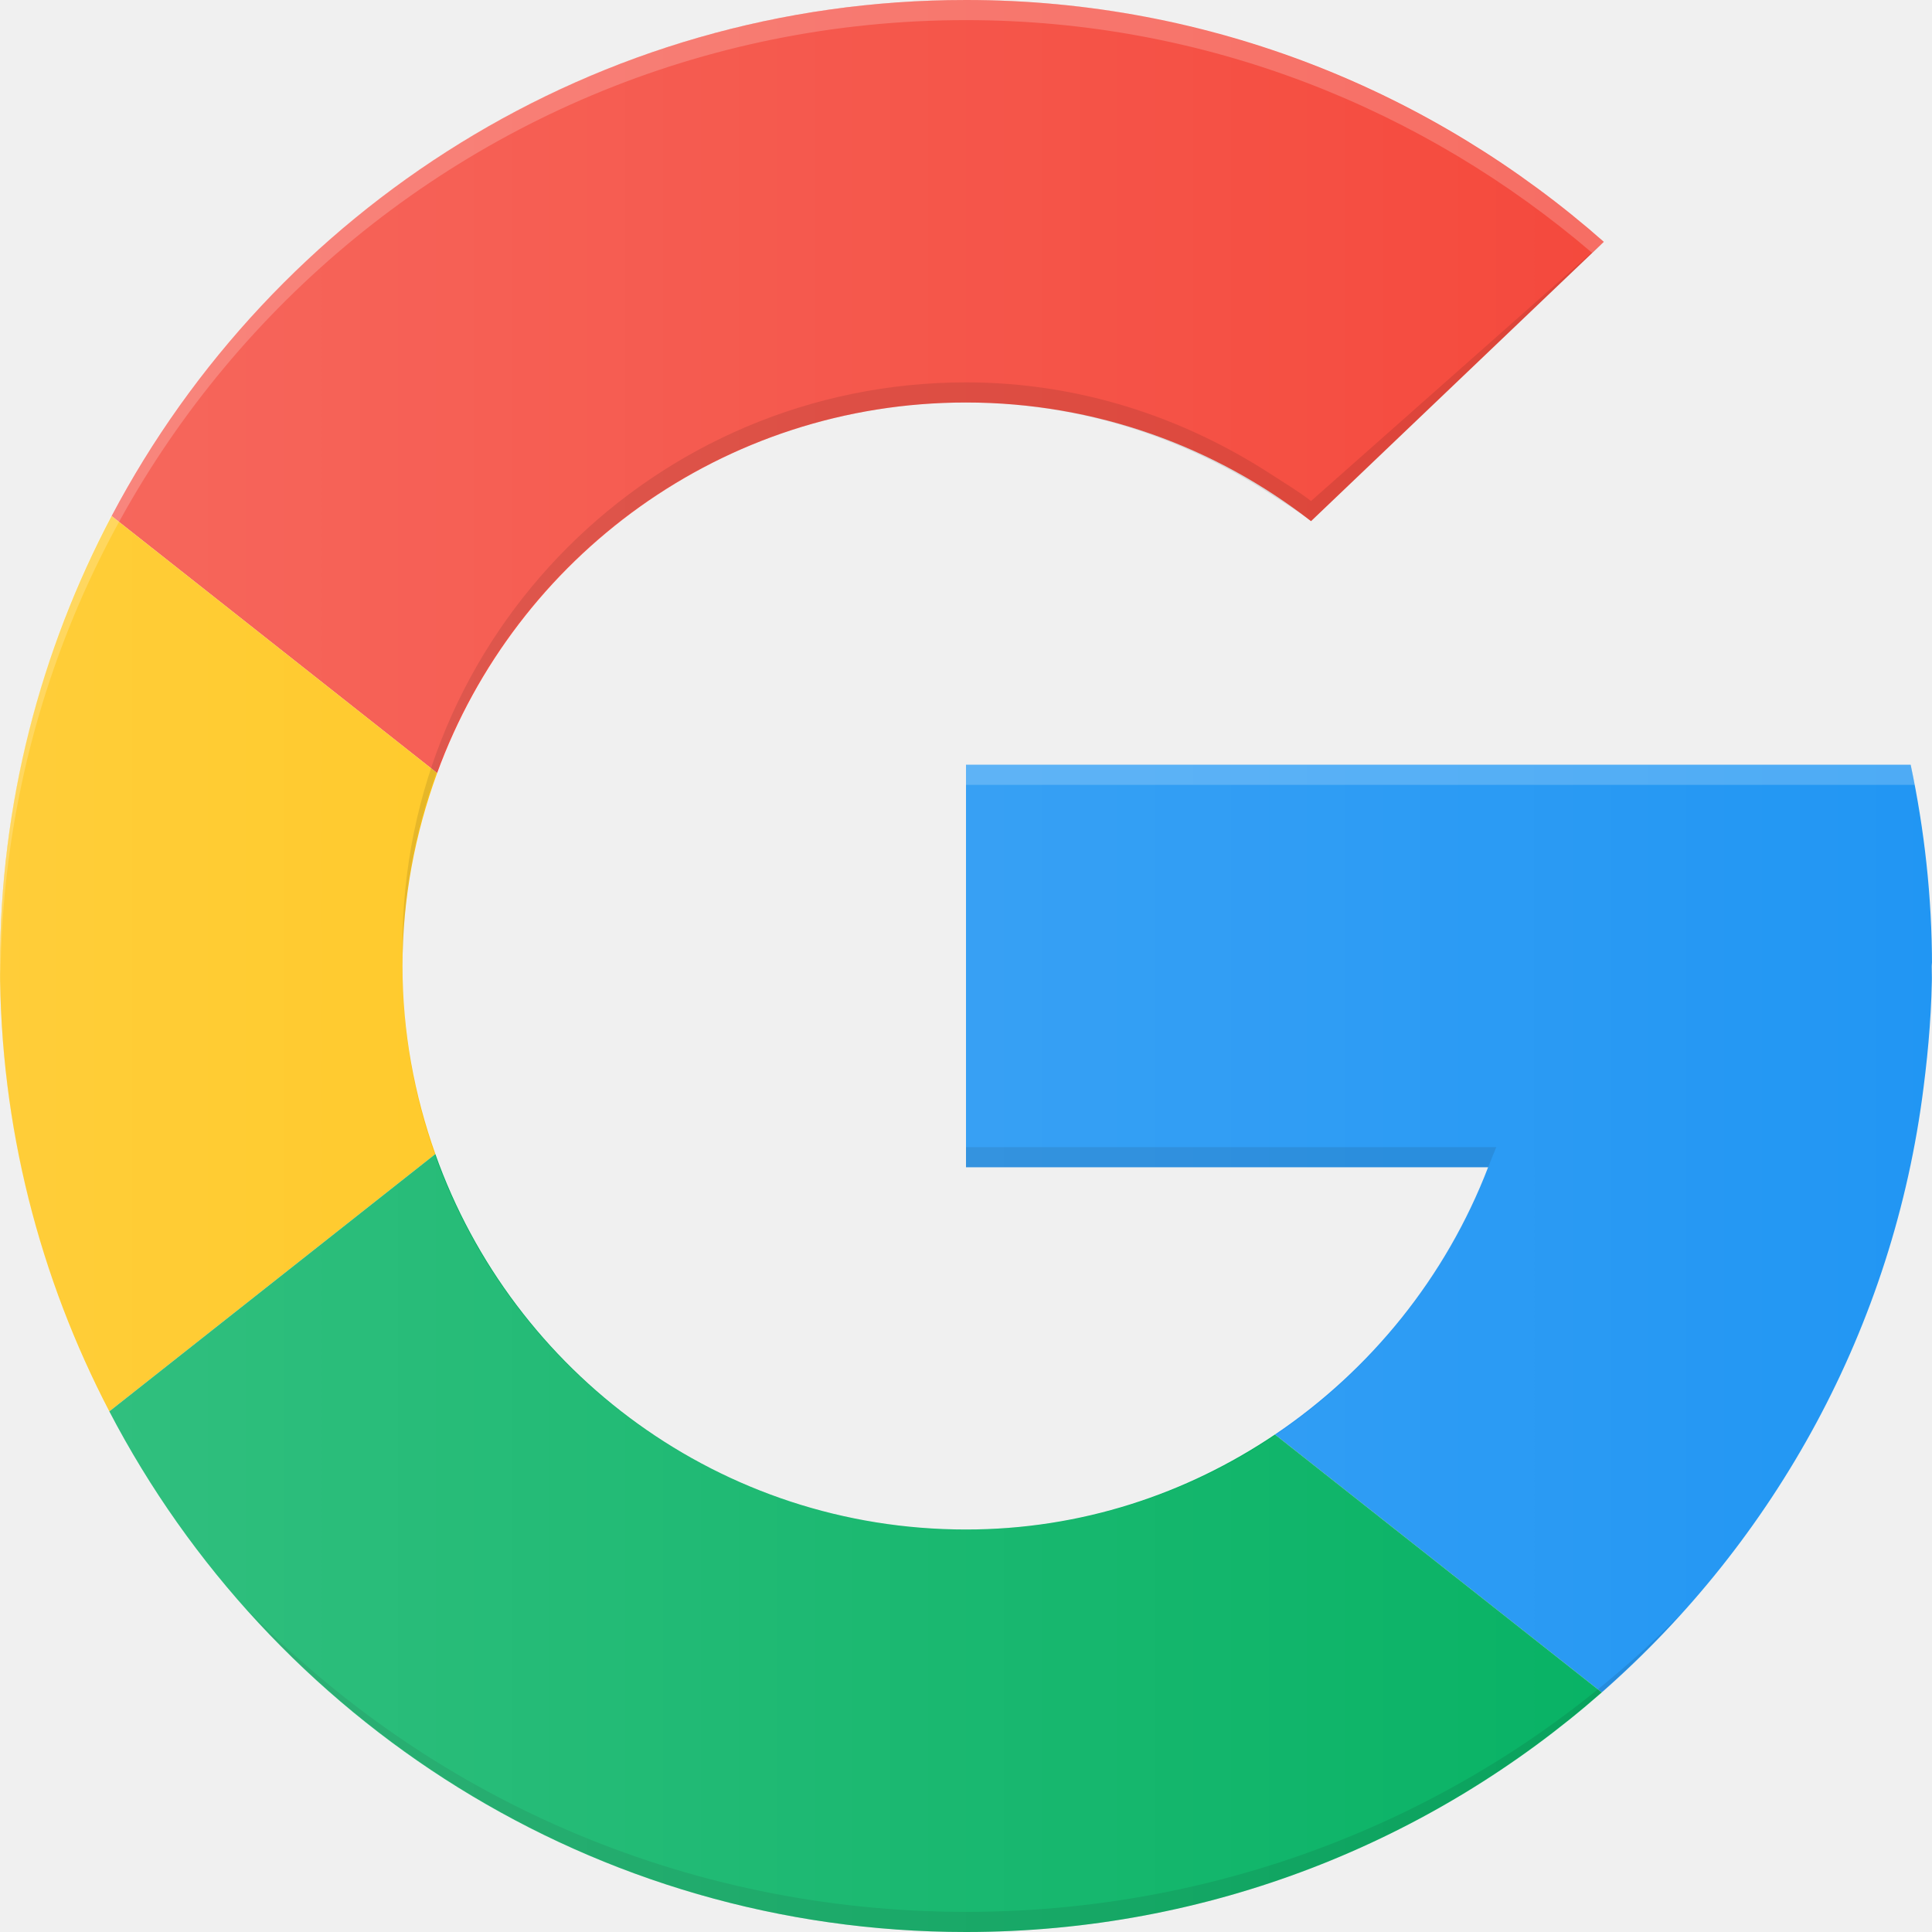
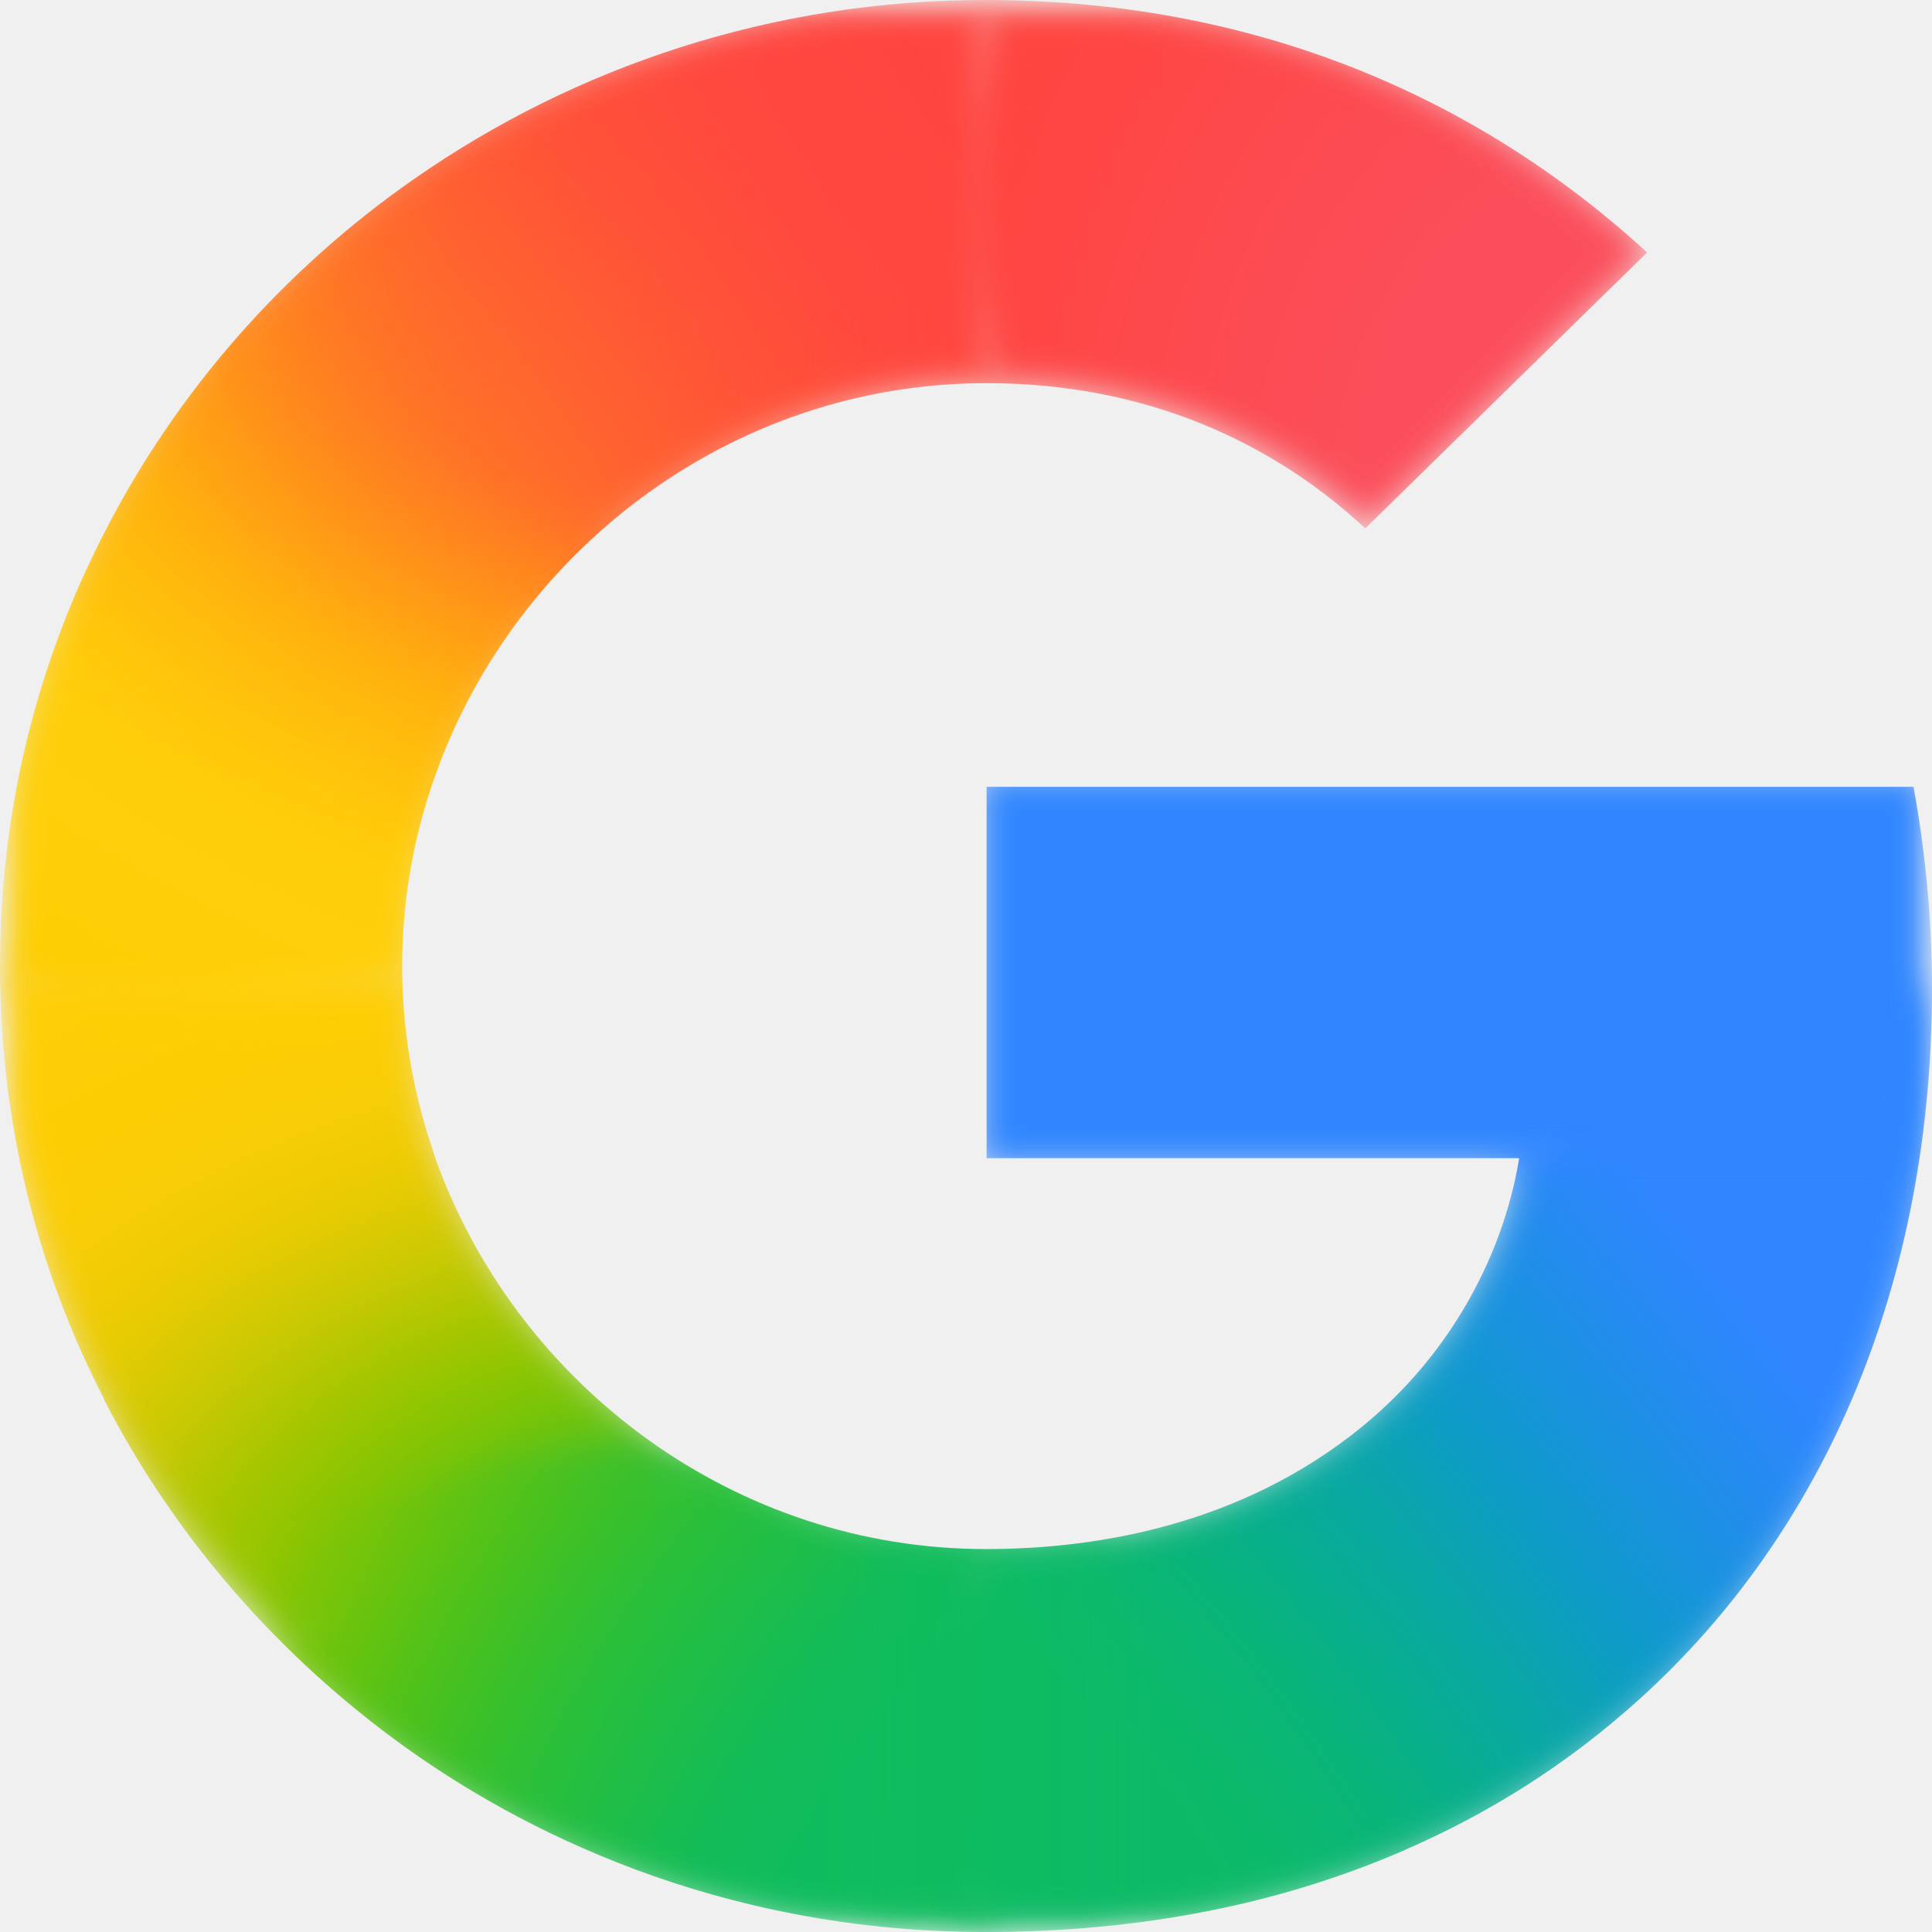
<svg xmlns="http://www.w3.org/2000/svg" width="24" height="24" viewBox="0 0 24 24" fill="none">
-   <g clip-path="url(#clip0_436_672)">
-     <path d="M12 5C13.617 5 15.101 5.554 16.286 6.474L19.923 3.004C17.809 1.14 15.041 0 12 0C7.392 0 3.397 2.6 1.386 6.41L5.43 9.603C6.41 6.919 8.977 5 12 5Z" fill="#F44336" />
-     <path d="M23.896 13.502C23.959 13.01 24 12.509 24 12C24 11.142 23.906 10.307 23.735 9.5H12V14.5H18.486C17.962 15.864 17.027 17.018 15.838 17.82L19.898 21.024C22.049 19.135 23.522 16.49 23.896 13.502Z" fill="#2196F3" />
-     <path d="M5 12C5 11.157 5.157 10.352 5.43 9.603L1.386 6.41C0.504 8.08 0 9.98 0 12C0 13.997 0.495 15.876 1.358 17.533L5.408 14.336C5.148 13.604 5 12.82 5 12Z" fill="#FFC107" />
-     <path d="M12 19C8.955 19 6.371 17.052 5.408 14.336L1.358 17.533C3.359 21.373 7.37 24 12 24C15.028 24 17.789 22.875 19.898 21.024L15.838 17.82C14.741 18.559 13.429 19 12 19Z" fill="#00B060" />
-     <path opacity=".1" d="M12 23.75C8.468 23.75 5.293 22.293 3.047 19.971C5.245 22.438 8.436 24 12 24C15.53 24 18.695 22.468 20.888 20.041C18.649 22.325 15.498 23.75 12 23.75Z" fill="#000" />
-     <path opacity=".1" d="M12 14.25V14.5H18.486L18.587 14.25H12Z" fill="#000" />
-     <path d="M23.994 12.147C23.995 12.098 24 12.049 24 12C24 11.986 23.998 11.973 23.997 11.959C23.997 12.021 23.994 12.084 23.994 12.147Z" fill="#E6E6E6" />
-     <path opacity=".2" d="M12 9.5V9.75H23.786C23.77 9.667 23.753 9.582 23.735 9.5H12Z" fill="#fff" />
-     <path d="M23.735 9.5H12V14.5H18.486C17.477 17.122 14.977 19 12 19C8.134 19 5 15.866 5 12C5 8.134 8.134 5 12 5C13.402 5 14.694 5.431 15.789 6.141C15.956 6.25 16.129 6.352 16.286 6.474L19.924 3.004L19.841 2.941C17.737 1.117 15.004 0 12 0C5.373 0 0 5.373 0 12C0 18.627 5.373 24 12 24C18.118 24 23.155 19.419 23.896 13.502C23.959 13.01 24 12.509 24 12C24 11.142 23.906 10.307 23.735 9.5Z" fill="url(#paint0_linear_436_672)" />
-     <path opacity=".1" d="M15.789 5.891C14.694 5.181 13.402 4.75 12 4.75C8.134 4.75 5 7.884 5 11.75C5 11.792 5.001 11.825 5.001 11.867C5.069 8.06 8.176 5 12 5C13.402 5 14.694 5.431 15.789 6.141C15.956 6.25 16.129 6.352 16.286 6.474L19.924 3.004L16.286 6.224C16.129 6.102 15.956 6 15.789 5.891Z" fill="#000" />
-     <path opacity=".2" d="M12 0.25C14.975 0.25 17.683 1.348 19.779 3.142L19.924 3.004L19.813 2.908C17.709 1.084 15.004 0 12 0C5.373 0 0 5.373 0 12C0 12.042 0.006 12.083 0.006 12.125C0.074 5.556 5.415 0.25 12 0.25Z" fill="#fff" />
+   <mask id="mask0_9165_8382" style="mask-type:luminance" maskUnits="userSpaceOnUse" x="0" y="0" width="24" height="24">
+     <path d="M23.77 9.774H12.256V14.387H18.872C18.765 15.04 18.526 15.683 18.177 16.268C17.776 16.939 17.281 17.45 16.773 17.839C15.252 19.005 13.479 19.243 12.248 19.243C9.137 19.243 6.479 17.233 5.45 14.501C5.409 14.401 5.381 14.299 5.347 14.198C5.12 13.502 4.996 12.766 4.996 12.001C4.996 11.204 5.13 10.442 5.376 9.722C6.343 6.881 9.061 4.76 12.25 4.76C12.891 4.76 13.509 4.836 14.095 4.989C15.433 5.337 16.38 6.022 16.96 6.564L20.461 3.136C18.332 1.183 15.556 2.95218e-09 12.244 2.95218e-09C9.597 -5.69793e-05 7.152 0.825 5.15 2.219C3.525 3.349 2.193 4.863 1.294 6.621C0.458 8.251 0 10.057 0 11.999C0 13.941 0.459 15.766 1.295 17.381V17.392C2.178 19.106 3.47 20.582 5.04 21.708C6.411 22.691 8.87 24 12.244 24C14.184 24 15.904 23.65 17.42 22.995C18.514 22.522 19.483 21.905 20.361 21.112C21.521 20.065 22.429 18.769 23.049 17.279C23.668 15.788 24 14.102 24 12.275C24 11.424 23.915 10.559 23.77 9.774V9.774Z" fill="#fff" />
+   </mask>
+   <g mask="url(#mask0_9165_8382)">
+     <g filter="url(#filter0_f_9165_8382)">
+       <path d="M-0.139 12.051C-0.126 13.963 0.419 15.935 1.243 17.527V17.538C1.839 18.694 2.653 19.607 3.58 20.512L9.181 18.469C8.121 17.93 7.96 17.601 7.2 16.999C6.424 16.216 5.845 15.317 5.485 14.264H5.471L5.485 14.253C5.248 13.557 5.225 12.819 5.216 12.051H-0.139Z" fill="url(#paint0_radial_9165_8382)" />
+     </g>
+     <g filter="url(#filter1_f_9165_8382)">
+       <path d="M12.294 -0.117C11.74 1.828 11.952 3.719 12.294 4.818C12.933 4.819 13.549 4.895 14.133 5.047C15.471 5.395 16.418 6.08 16.998 6.623L20.589 3.106C18.462 1.156 15.902 -0.114 12.294 -0.117Z" fill="url(#paint1_radial_9165_8382)" />
+     </g>
+     <g filter="url(#filter2_f_9165_8382)">
+       <path d="M12.282 -0.132C9.566 -0.132 7.06 0.714 5.005 2.144C4.242 2.675 3.542 3.288 2.919 3.97C2.756 5.502 4.142 7.384 6.885 7.369C8.217 5.82 10.186 4.818 12.377 4.818C12.379 4.818 12.381 4.818 12.383 4.818L12.294 -0.132C12.29 -0.132 12.286 -0.132 12.282 -0.132Z" fill="url(#paint2_radial_9165_8382)" />
+     </g>
+     <g filter="url(#filter3_f_9165_8382)">
+       <path d="M21.244 12.605L18.82 14.27C18.714 14.923 18.475 15.566 18.125 16.151C17.724 16.822 17.229 17.333 16.721 17.722C15.204 18.885 13.435 19.125 12.204 19.126C10.932 21.293 10.709 22.378 12.294 24.128C14.255 24.126 15.994 23.772 17.527 23.109C18.636 22.63 19.618 22.005 20.508 21.201C21.683 20.14 22.603 18.827 23.231 17.316C23.86 15.806 24.195 14.097 24.195 12.245L21.244 12.605Z" fill="url(#paint3_radial_9165_8382)" />
+     </g>
+     <g filter="url(#filter4_f_9165_8382)">
+       <path d="M12.115 9.569V14.533H23.775C23.878 13.853 24.217 12.974 24.217 12.245C24.217 11.394 24.132 10.355 23.987 9.569H12.115Z" fill="#3086FF" />
+     </g>
+     <g filter="url(#filter5_f_9165_8382)">
+       <path d="M2.975 3.794C2.255 4.582 1.64 5.463 1.153 6.416C0.317 8.046 -0.141 10.027 -0.141 11.97C-0.141 11.997 -0.139 12.024 -0.139 12.051C0.232 12.761 4.977 12.625 5.216 12.051C5.216 12.024 5.213 11.998 5.213 11.971C5.213 11.175 5.347 10.588 5.593 9.867C5.895 8.979 6.369 8.161 6.975 7.456C7.112 7.281 7.479 6.904 7.585 6.678C7.626 6.592 7.511 6.544 7.505 6.513C7.498 6.479 7.344 6.507 7.31 6.481C7.2 6.401 6.984 6.359 6.853 6.322C6.572 6.243 6.106 6.067 5.847 5.885C5.03 5.31 3.754 4.624 2.975 3.794Z" fill="url(#paint4_radial_9165_8382)" />
+     </g>
+     <g filter="url(#filter6_f_9165_8382)">
+       <path d="M5.865 6.517C7.761 7.665 8.306 5.937 9.566 5.396L7.374 0.849C6.567 1.188 5.805 1.61 5.098 2.102C4.042 2.837 3.11 3.733 2.339 4.754L5.865 6.517Z" fill="url(#paint5_radial_9165_8382)" />
+     </g>
+     <g filter="url(#filter7_f_9165_8382)">
+       <path d="M6.637 18.117C4.092 19.036 3.693 19.069 3.459 20.646C3.907 21.083 4.388 21.487 4.899 21.854C6.27 22.837 8.908 24.146 12.282 24.146C12.286 24.146 12.29 24.145 12.294 24.145V19.038C12.291 19.038 12.288 19.038 12.286 19.038C11.022 19.038 10.013 18.706 8.978 18.129C8.722 17.987 8.259 18.369 8.024 18.198C7.699 17.963 6.918 18.401 6.637 18.117Z" fill="url(#paint6_radial_9165_8382)" />
+     </g>
+     <g opacity=".5" filter="url(#filter8_f_9165_8382)">
+       <path d="M10.803 18.877V24.057C11.275 24.112 11.767 24.146 12.282 24.146C12.799 24.146 13.298 24.119 13.784 24.071V18.912C13.24 19.005 12.727 19.038 12.286 19.038C11.777 19.038 11.282 18.979 10.803 18.877Z" fill="url(#paint7_linear_9165_8382)" />
+     </g>
  </g>
  <defs>
-     <linearGradient id="paint0_linear_436_672" x1="0" y1="12" x2="24" y2="12" gradientUnits="userSpaceOnUse">
-       <stop stop-color="#fff" stop-opacity=".2" />
-       <stop offset="1" stop-color="#fff" stop-opacity="0" />
+     <filter id="filter0_f_9165_8382" x="-.609" y="11.581" width="10.26" height="9.401" filterUnits="userSpaceOnUse" color-interpolation-filters="sRGB">
+       <feFlood flood-opacity="0" result="BackgroundImageFix" />
+       <feBlend in="SourceGraphic" in2="BackgroundImageFix" result="shape" />
+       <feGaussianBlur stdDeviation=".235" result="effect1_foregroundBlur_9165_8382" />
+     </filter>
+     <filter id="filter1_f_9165_8382" x="11.483" y="-.587" width="9.576" height="7.679" filterUnits="userSpaceOnUse" color-interpolation-filters="sRGB">
+       <feFlood flood-opacity="0" result="BackgroundImageFix" />
+       <feBlend in="SourceGraphic" in2="BackgroundImageFix" result="shape" />
+       <feGaussianBlur stdDeviation=".235" result="effect1_foregroundBlur_9165_8382" />
+     </filter>
+     <filter id="filter2_f_9165_8382" x="2.436" y="-.602" width="10.417" height="8.441" filterUnits="userSpaceOnUse" color-interpolation-filters="sRGB">
+       <feFlood flood-opacity="0" result="BackgroundImageFix" />
+       <feBlend in="SourceGraphic" in2="BackgroundImageFix" result="shape" />
+       <feGaussianBlur stdDeviation=".235" result="effect1_foregroundBlur_9165_8382" />
+     </filter>
+     <filter id="filter3_f_9165_8382" x="10.707" y="11.775" width="13.959" height="12.822" filterUnits="userSpaceOnUse" color-interpolation-filters="sRGB">
+       <feFlood flood-opacity="0" result="BackgroundImageFix" />
+       <feBlend in="SourceGraphic" in2="BackgroundImageFix" result="shape" />
+       <feGaussianBlur stdDeviation=".235" result="effect1_foregroundBlur_9165_8382" />
+     </filter>
+     <filter id="filter4_f_9165_8382" x="11.645" y="9.099" width="13.043" height="5.904" filterUnits="userSpaceOnUse" color-interpolation-filters="sRGB">
+       <feFlood flood-opacity="0" result="BackgroundImageFix" />
+       <feBlend in="SourceGraphic" in2="BackgroundImageFix" result="shape" />
+       <feGaussianBlur stdDeviation=".235" result="effect1_foregroundBlur_9165_8382" />
+     </filter>
+     <filter id="filter5_f_9165_8382" x="-.611" y="3.324" width="8.675" height="9.68" filterUnits="userSpaceOnUse" color-interpolation-filters="sRGB">
+       <feFlood flood-opacity="0" result="BackgroundImageFix" />
+       <feBlend in="SourceGraphic" in2="BackgroundImageFix" result="shape" />
+       <feGaussianBlur stdDeviation=".235" result="effect1_foregroundBlur_9165_8382" />
+     </filter>
+     <filter id="filter6_f_9165_8382" x="-.965" y="-2.455" width="13.836" height="12.663" filterUnits="userSpaceOnUse" color-interpolation-filters="sRGB">
+       <feFlood flood-opacity="0" result="BackgroundImageFix" />
+       <feBlend in="SourceGraphic" in2="BackgroundImageFix" result="shape" />
+       <feGaussianBlur stdDeviation="1.652" result="effect1_foregroundBlur_9165_8382" />
+     </filter>
+     <filter id="filter7_f_9165_8382" x="2.989" y="17.627" width="9.775" height="6.989" filterUnits="userSpaceOnUse" color-interpolation-filters="sRGB">
+       <feFlood flood-opacity="0" result="BackgroundImageFix" />
+       <feBlend in="SourceGraphic" in2="BackgroundImageFix" result="shape" />
+       <feGaussianBlur stdDeviation=".235" result="effect1_foregroundBlur_9165_8382" />
+     </filter>
+     <filter id="filter8_f_9165_8382" x="10.333" y="18.407" width="3.921" height="6.209" filterUnits="userSpaceOnUse" color-interpolation-filters="sRGB">
+       <feFlood flood-opacity="0" result="BackgroundImageFix" />
+       <feBlend in="SourceGraphic" in2="BackgroundImageFix" result="shape" />
+       <feGaussianBlur stdDeviation=".235" result="effect1_foregroundBlur_9165_8382" />
+     </filter>
+     <radialGradient id="paint0_radial_9165_8382" cx="0" cy="0" r="1" gradientTransform="matrix(-.49872 -11.9519 17.9311 -.71722 9.069 20.332)" gradientUnits="userSpaceOnUse">
+       <stop offset=".142" stop-color="#1ABD4D" />
+       <stop offset=".248" stop-color="#6EC30D" />
+       <stop offset=".312" stop-color="#8AC502" />
+       <stop offset=".366" stop-color="#A2C600" />
+       <stop offset=".446" stop-color="#C8C903" />
+       <stop offset=".54" stop-color="#EBCB03" />
+       <stop offset=".616" stop-color="#F7CD07" />
+       <stop offset=".699" stop-color="#FDCD04" />
+       <stop offset=".771" stop-color="#FDCE05" />
+       <stop offset=".861" stop-color="#FFCE0A" />
+     </radialGradient>
+     <radialGradient id="paint1_radial_9165_8382" cx="0" cy="0" r="1" gradientTransform="matrix(8.46967 -.00002 -.00001 10.7093 20.253 6.368)" gradientUnits="userSpaceOnUse">
+       <stop offset=".408" stop-color="#FB4E5A" />
+       <stop offset="1" stop-color="#FF4540" />
+     </radialGradient>
+     <radialGradient id="paint2_radial_9165_8382" cx="0" cy="0" r="1" gradientTransform="matrix(-11.8666 6.43492 8.91875 15.766 15.628 -1.682)" gradientUnits="userSpaceOnUse">
+       <stop offset=".231" stop-color="#FF4541" />
+       <stop offset=".312" stop-color="#FF4540" />
+       <stop offset=".458" stop-color="#FF4640" />
+       <stop offset=".54" stop-color="#FF473F" />
+       <stop offset=".699" stop-color="#FF5138" />
+       <stop offset=".771" stop-color="#FF5B33" />
+       <stop offset=".861" stop-color="#FF6C29" />
+       <stop offset="1" stop-color="#FF8C18" />
+     </radialGradient>
+     <radialGradient id="paint3_radial_9165_8382" cx="0" cy="0" r="1" gradientTransform="matrix(-21.5204 -27.5047 -10.3696 7.77752 12.47 22.574)" gradientUnits="userSpaceOnUse">
+       <stop offset=".132" stop-color="#0CBA65" />
+       <stop offset=".21" stop-color="#0BB86D" />
+       <stop offset=".297" stop-color="#09B479" />
+       <stop offset=".396" stop-color="#08AD93" />
+       <stop offset=".477" stop-color="#0AA6A9" />
+       <stop offset=".568" stop-color="#0D9CC6" />
+       <stop offset=".667" stop-color="#1893DD" />
+       <stop offset=".769" stop-color="#258BF1" />
+       <stop offset=".859" stop-color="#3086FF" />
+     </radialGradient>
+     <radialGradient id="paint4_radial_9165_8382" cx="0" cy="0" r="1" gradientTransform="matrix(-1.52295 12.8522 18.1501 2.06168 11.242 2.135)" gradientUnits="userSpaceOnUse">
+       <stop offset=".366" stop-color="#FF4E3A" />
+       <stop offset=".458" stop-color="#FF8A1B" />
+       <stop offset=".54" stop-color="#FFA312" />
+       <stop offset=".616" stop-color="#FFB60C" />
+       <stop offset=".771" stop-color="#FFCD0A" />
+       <stop offset=".861" stop-color="#FECF0A" />
+       <stop offset=".915" stop-color="#FECF08" />
+       <stop offset="1" stop-color="#FDCD01" />
+     </radialGradient>
+     <radialGradient id="paint5_radial_9165_8382" cx="0" cy="0" r="1" gradientTransform="matrix(-4.40212 4.76677 -13.7322 -12.1566 9.1 2.001)" gradientUnits="userSpaceOnUse">
+       <stop offset=".316" stop-color="#FF4C3C" />
+       <stop offset=".604" stop-color="#FF692C" />
+       <stop offset=".727" stop-color="#FF7825" />
+       <stop offset=".885" stop-color="#FF8D1B" />
+       <stop offset="1" stop-color="#FF9F13" />
+     </radialGradient>
+     <radialGradient id="paint6_radial_9165_8382" cx="0" cy="0" r="1" gradientTransform="matrix(-11.8666 -6.43492 8.91876 -15.766 15.628 25.623)" gradientUnits="userSpaceOnUse">
+       <stop offset=".231" stop-color="#0FBC5F" />
+       <stop offset=".312" stop-color="#0FBC5F" />
+       <stop offset=".366" stop-color="#0FBC5E" />
+       <stop offset=".458" stop-color="#0FBC5D" />
+       <stop offset=".54" stop-color="#12BC58" />
+       <stop offset=".699" stop-color="#28BF3C" />
+       <stop offset=".771" stop-color="#38C02B" />
+       <stop offset=".861" stop-color="#52C218" />
+       <stop offset=".915" stop-color="#67C30F" />
+       <stop offset="1" stop-color="#86C504" />
+     </radialGradient>
+     <linearGradient id="paint7_linear_9165_8382" x1="10.803" y1="21.512" x2="13.784" y2="21.512" gradientUnits="userSpaceOnUse">
+       <stop stop-color="#0FBC5C" />
+       <stop offset="1" stop-color="#0CBA65" />
    </linearGradient>
-     <clipPath id="clip0_436_672">
-       <path fill="#fff" d="M0 0H24V24H0z" />
-     </clipPath>
  </defs>
</svg>
